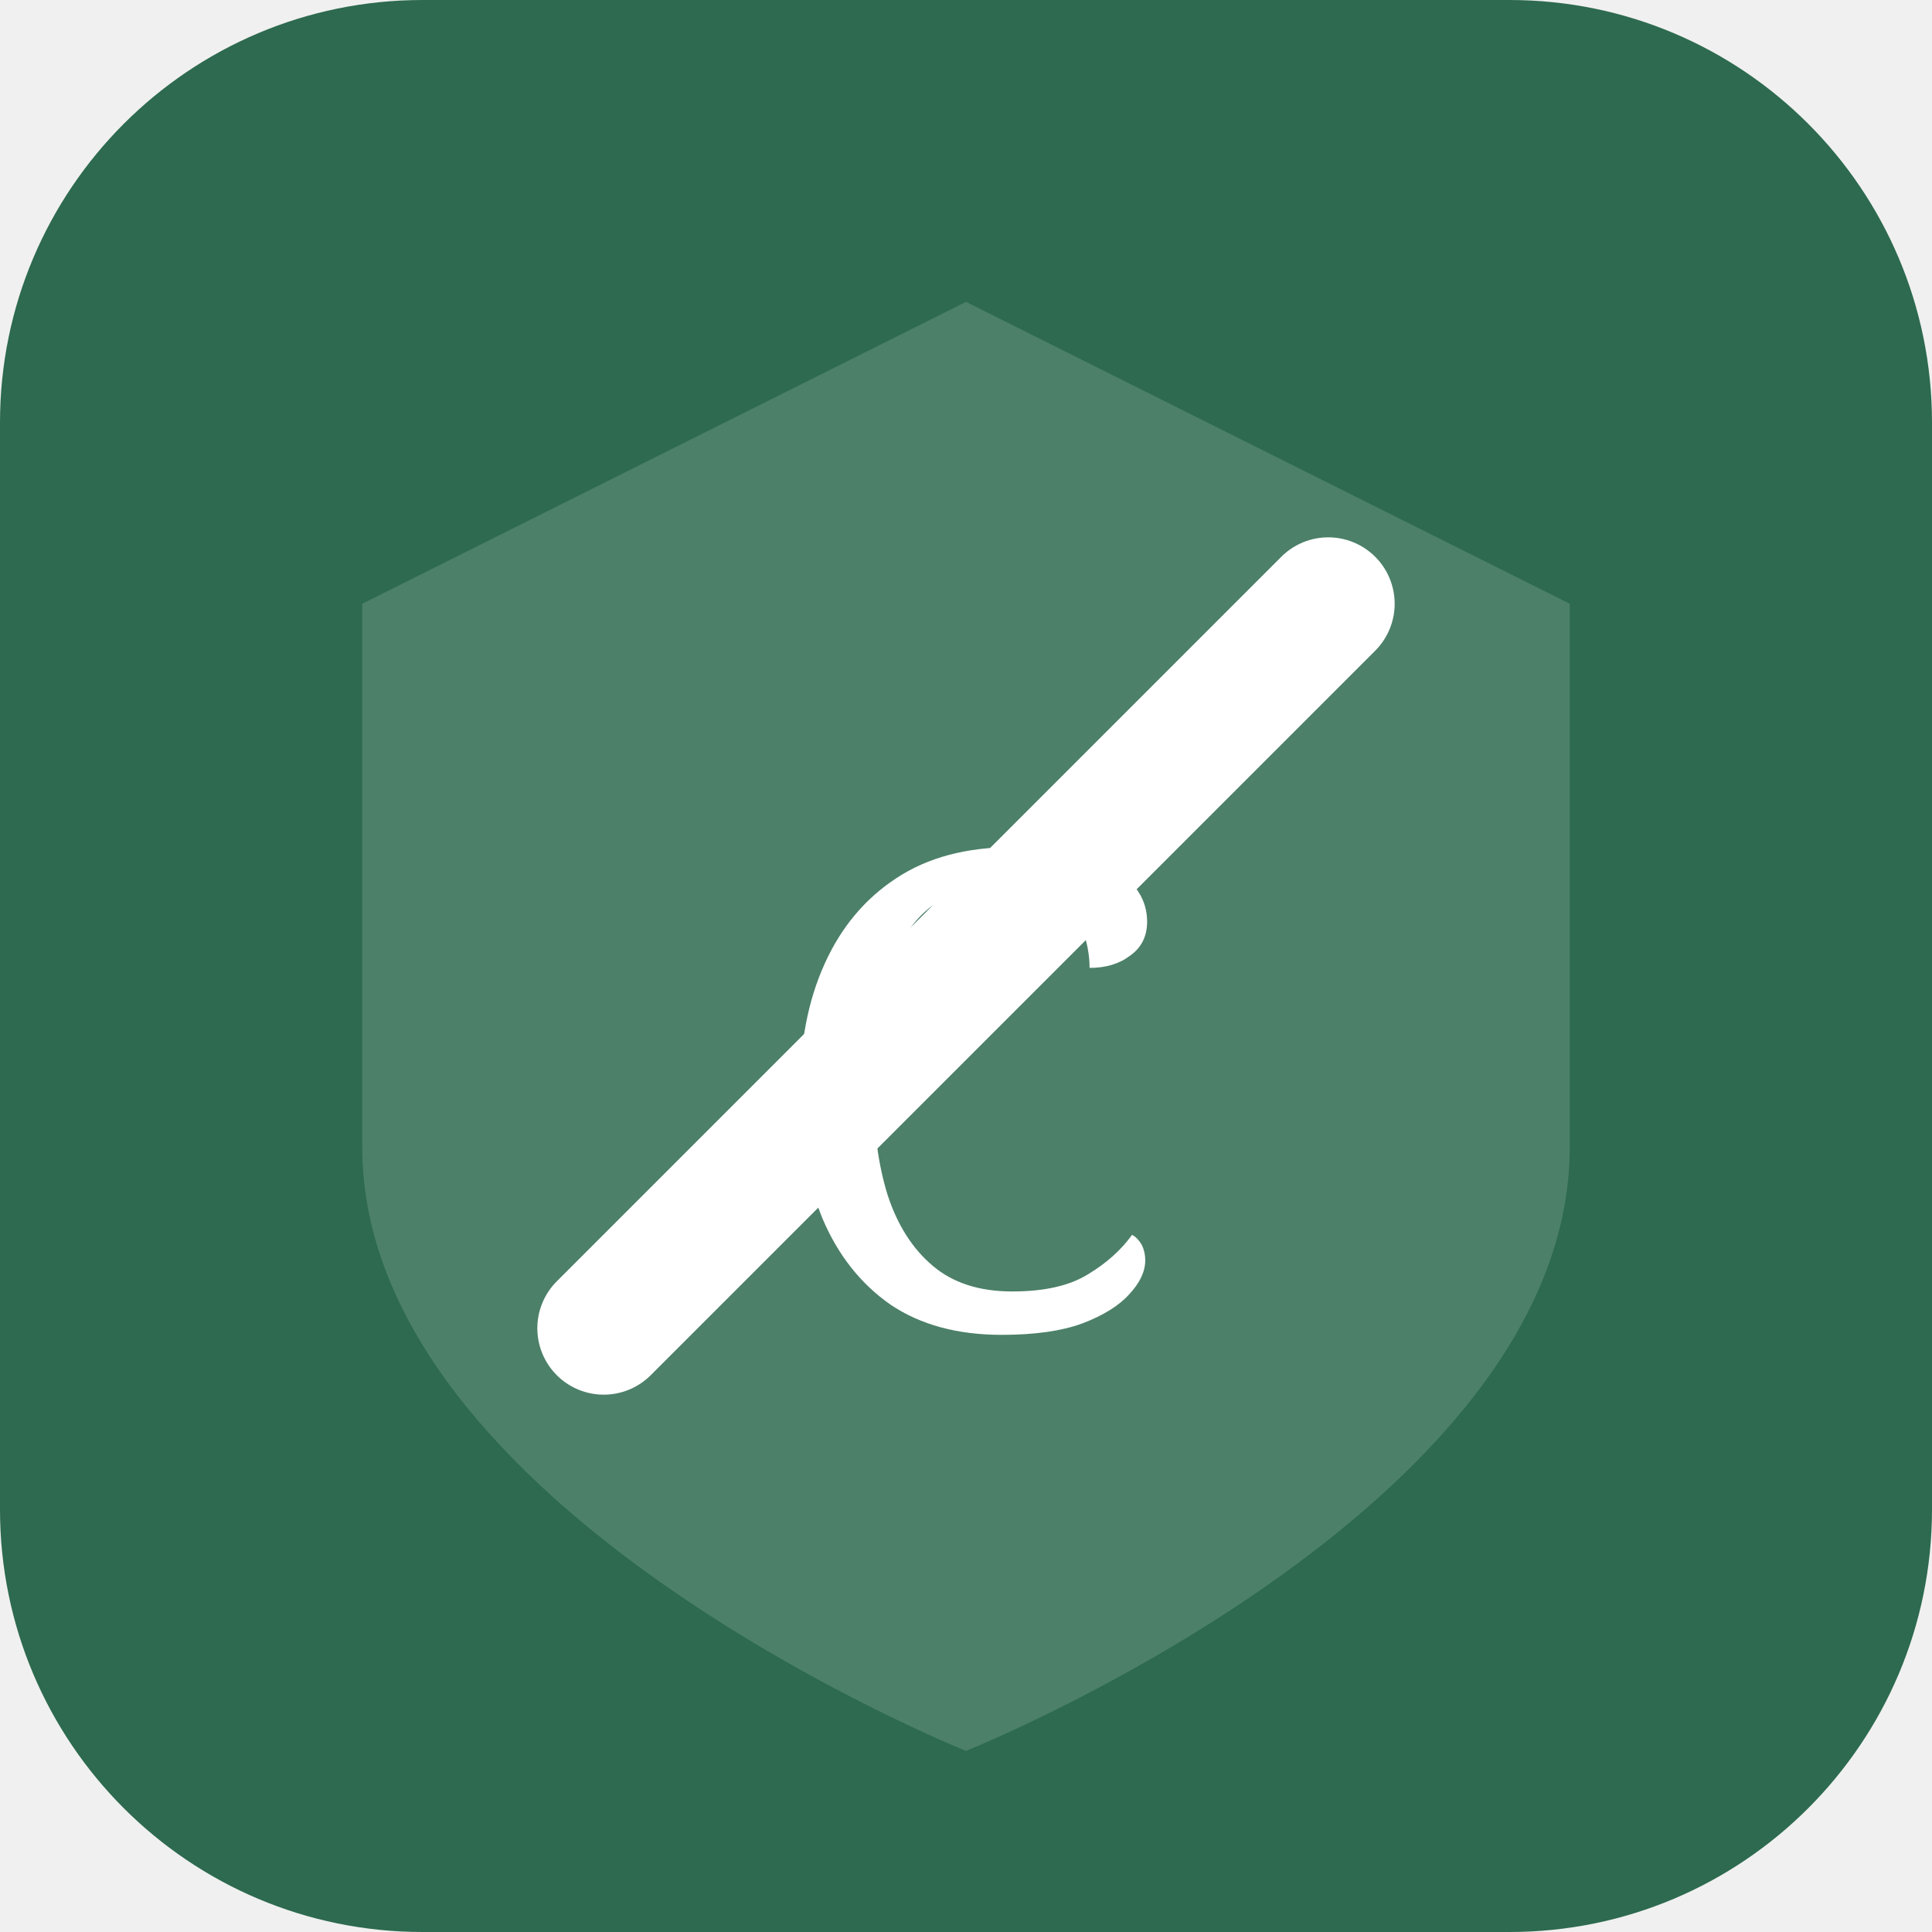
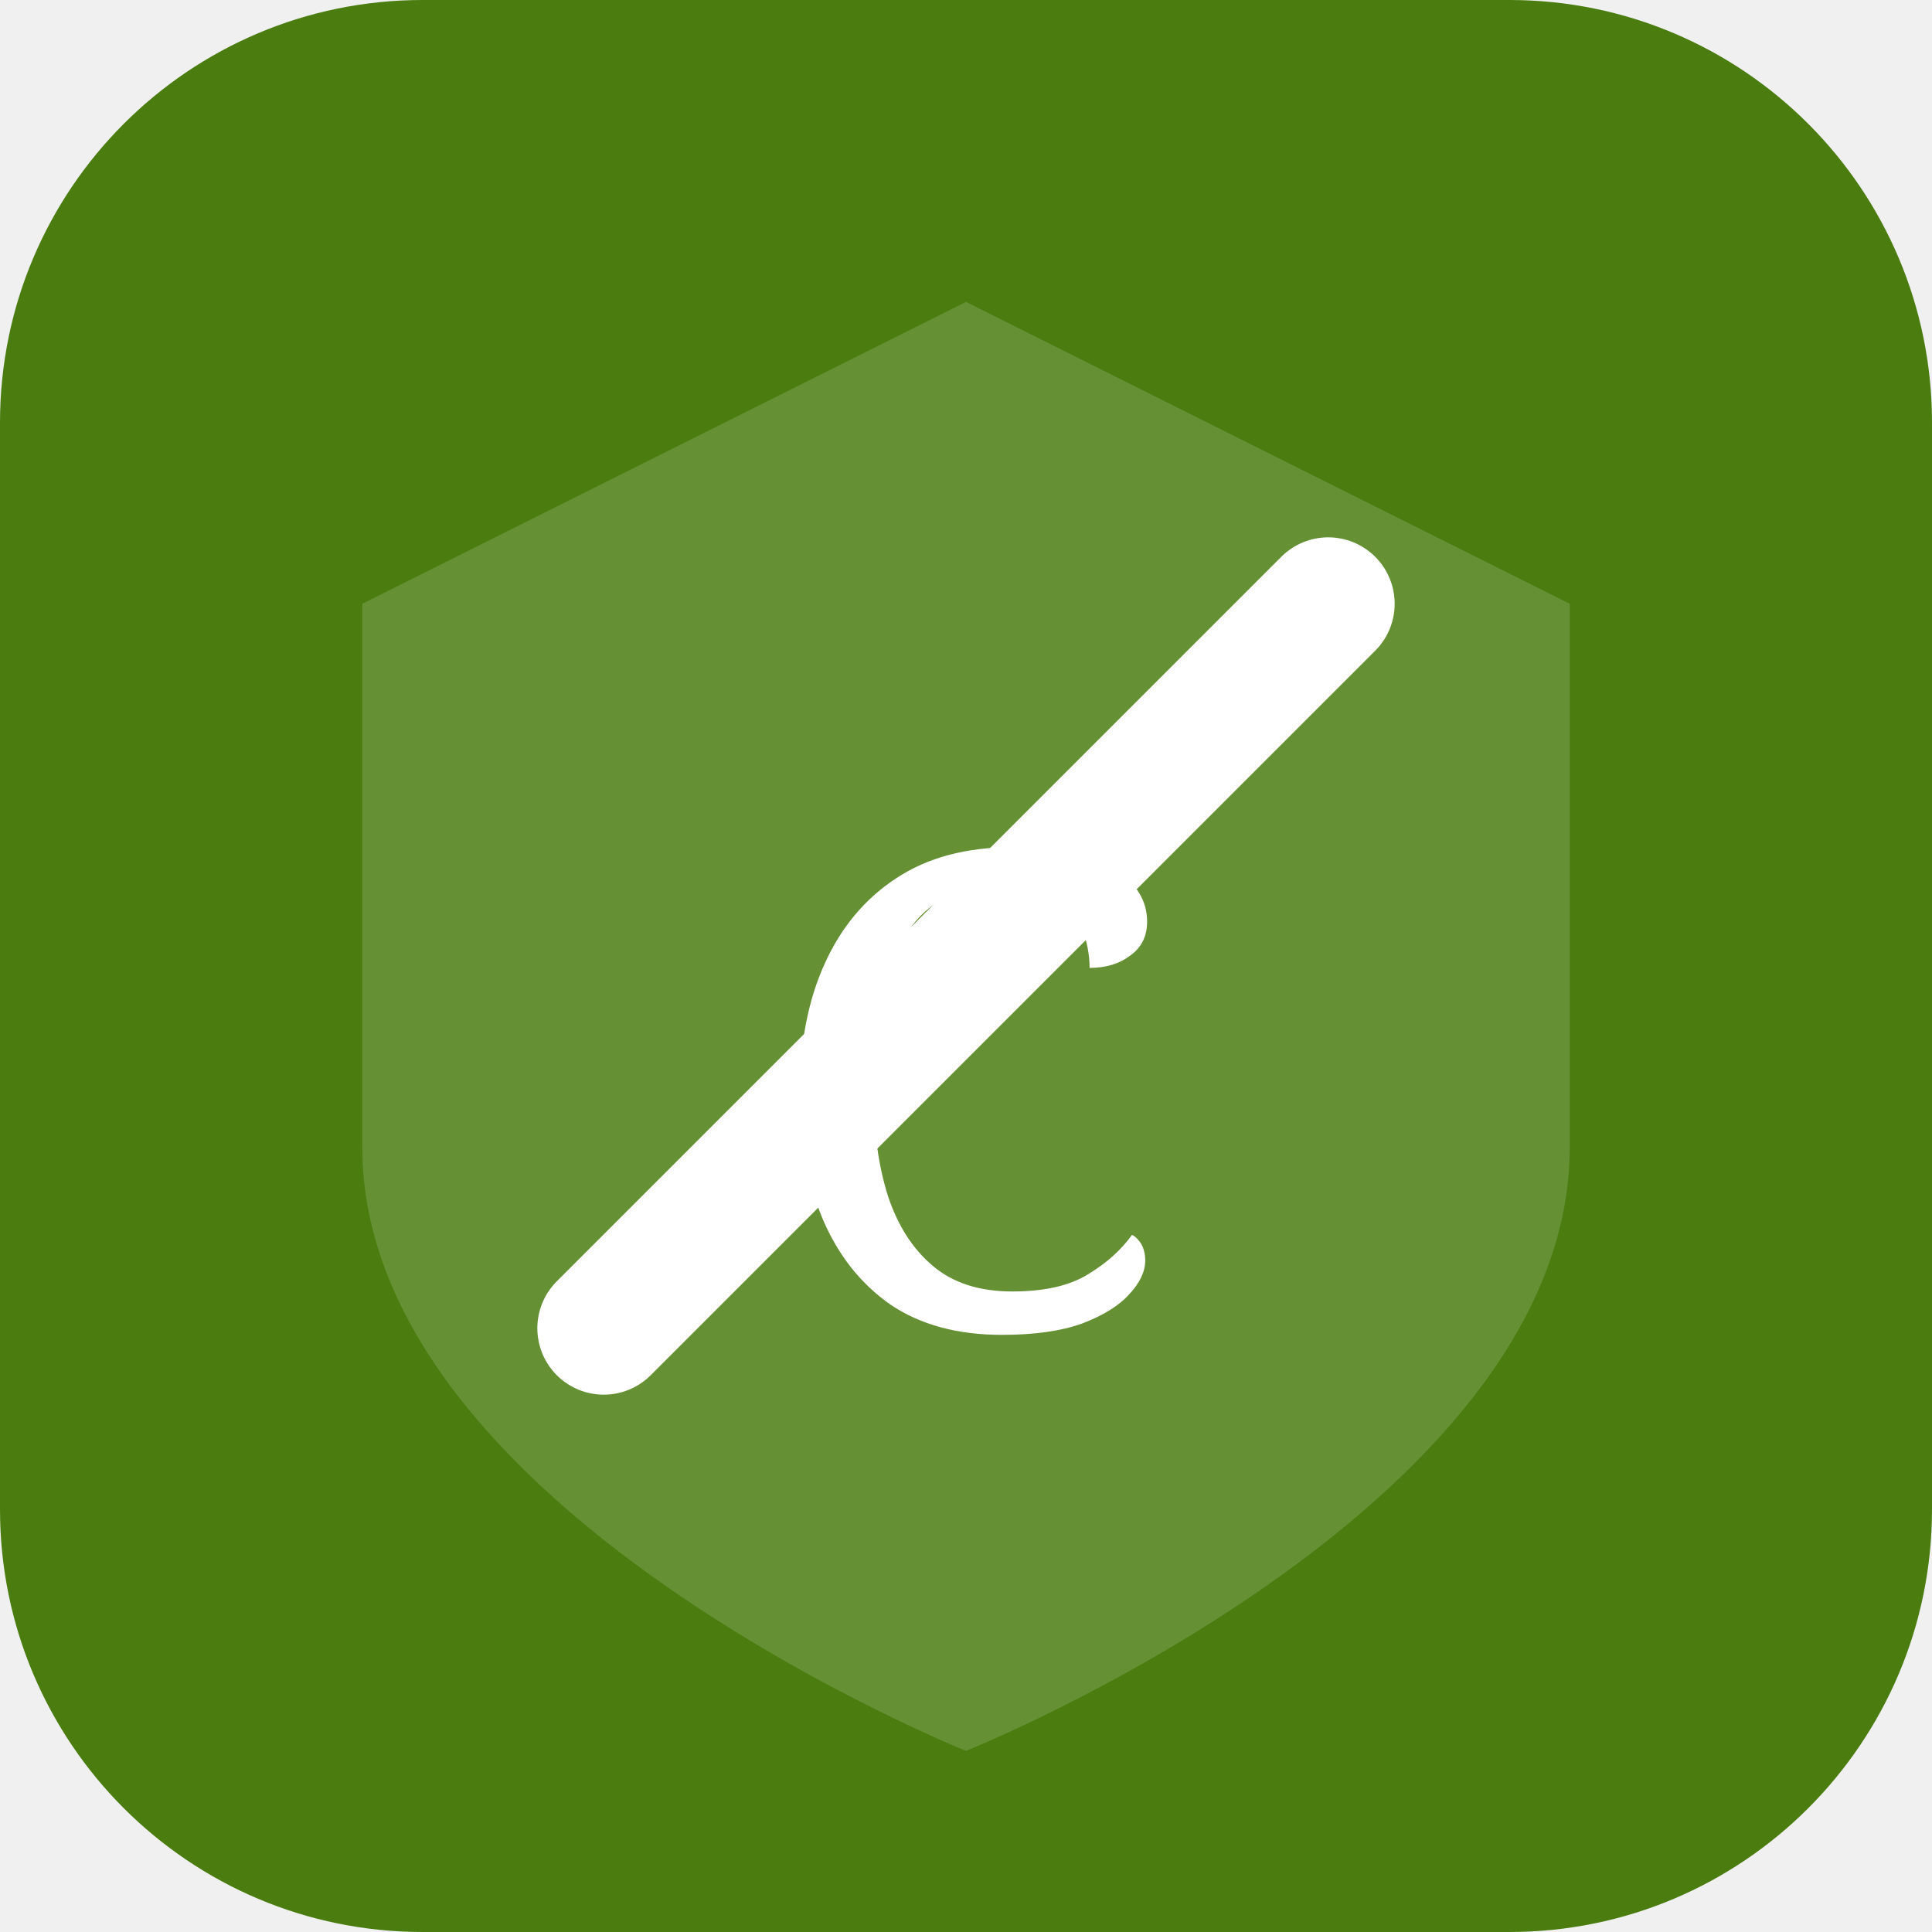
<svg xmlns="http://www.w3.org/2000/svg" width="32" height="32" viewBox="0 0 32 32">
-   <rect width="32" height="32" rx="7" fill="#2d6a4f" />
+   <rect width="32" height="32" rx="7" fill="#4a7c10" />
  <path d="M16 5 L26 10 L26 19 C26 25 16 29 16 29 C16 29 6 25 6 19 L6 10 Z" fill="white" opacity="0.15" />
  <line x1="10" y1="22" x2="22" y2="10" stroke="white" stroke-width="2.2" stroke-linecap="round" />
  <text x="16" y="22" text-anchor="middle" font-family="Georgia,serif" font-size="11" fill="white">С</text>
</svg>
